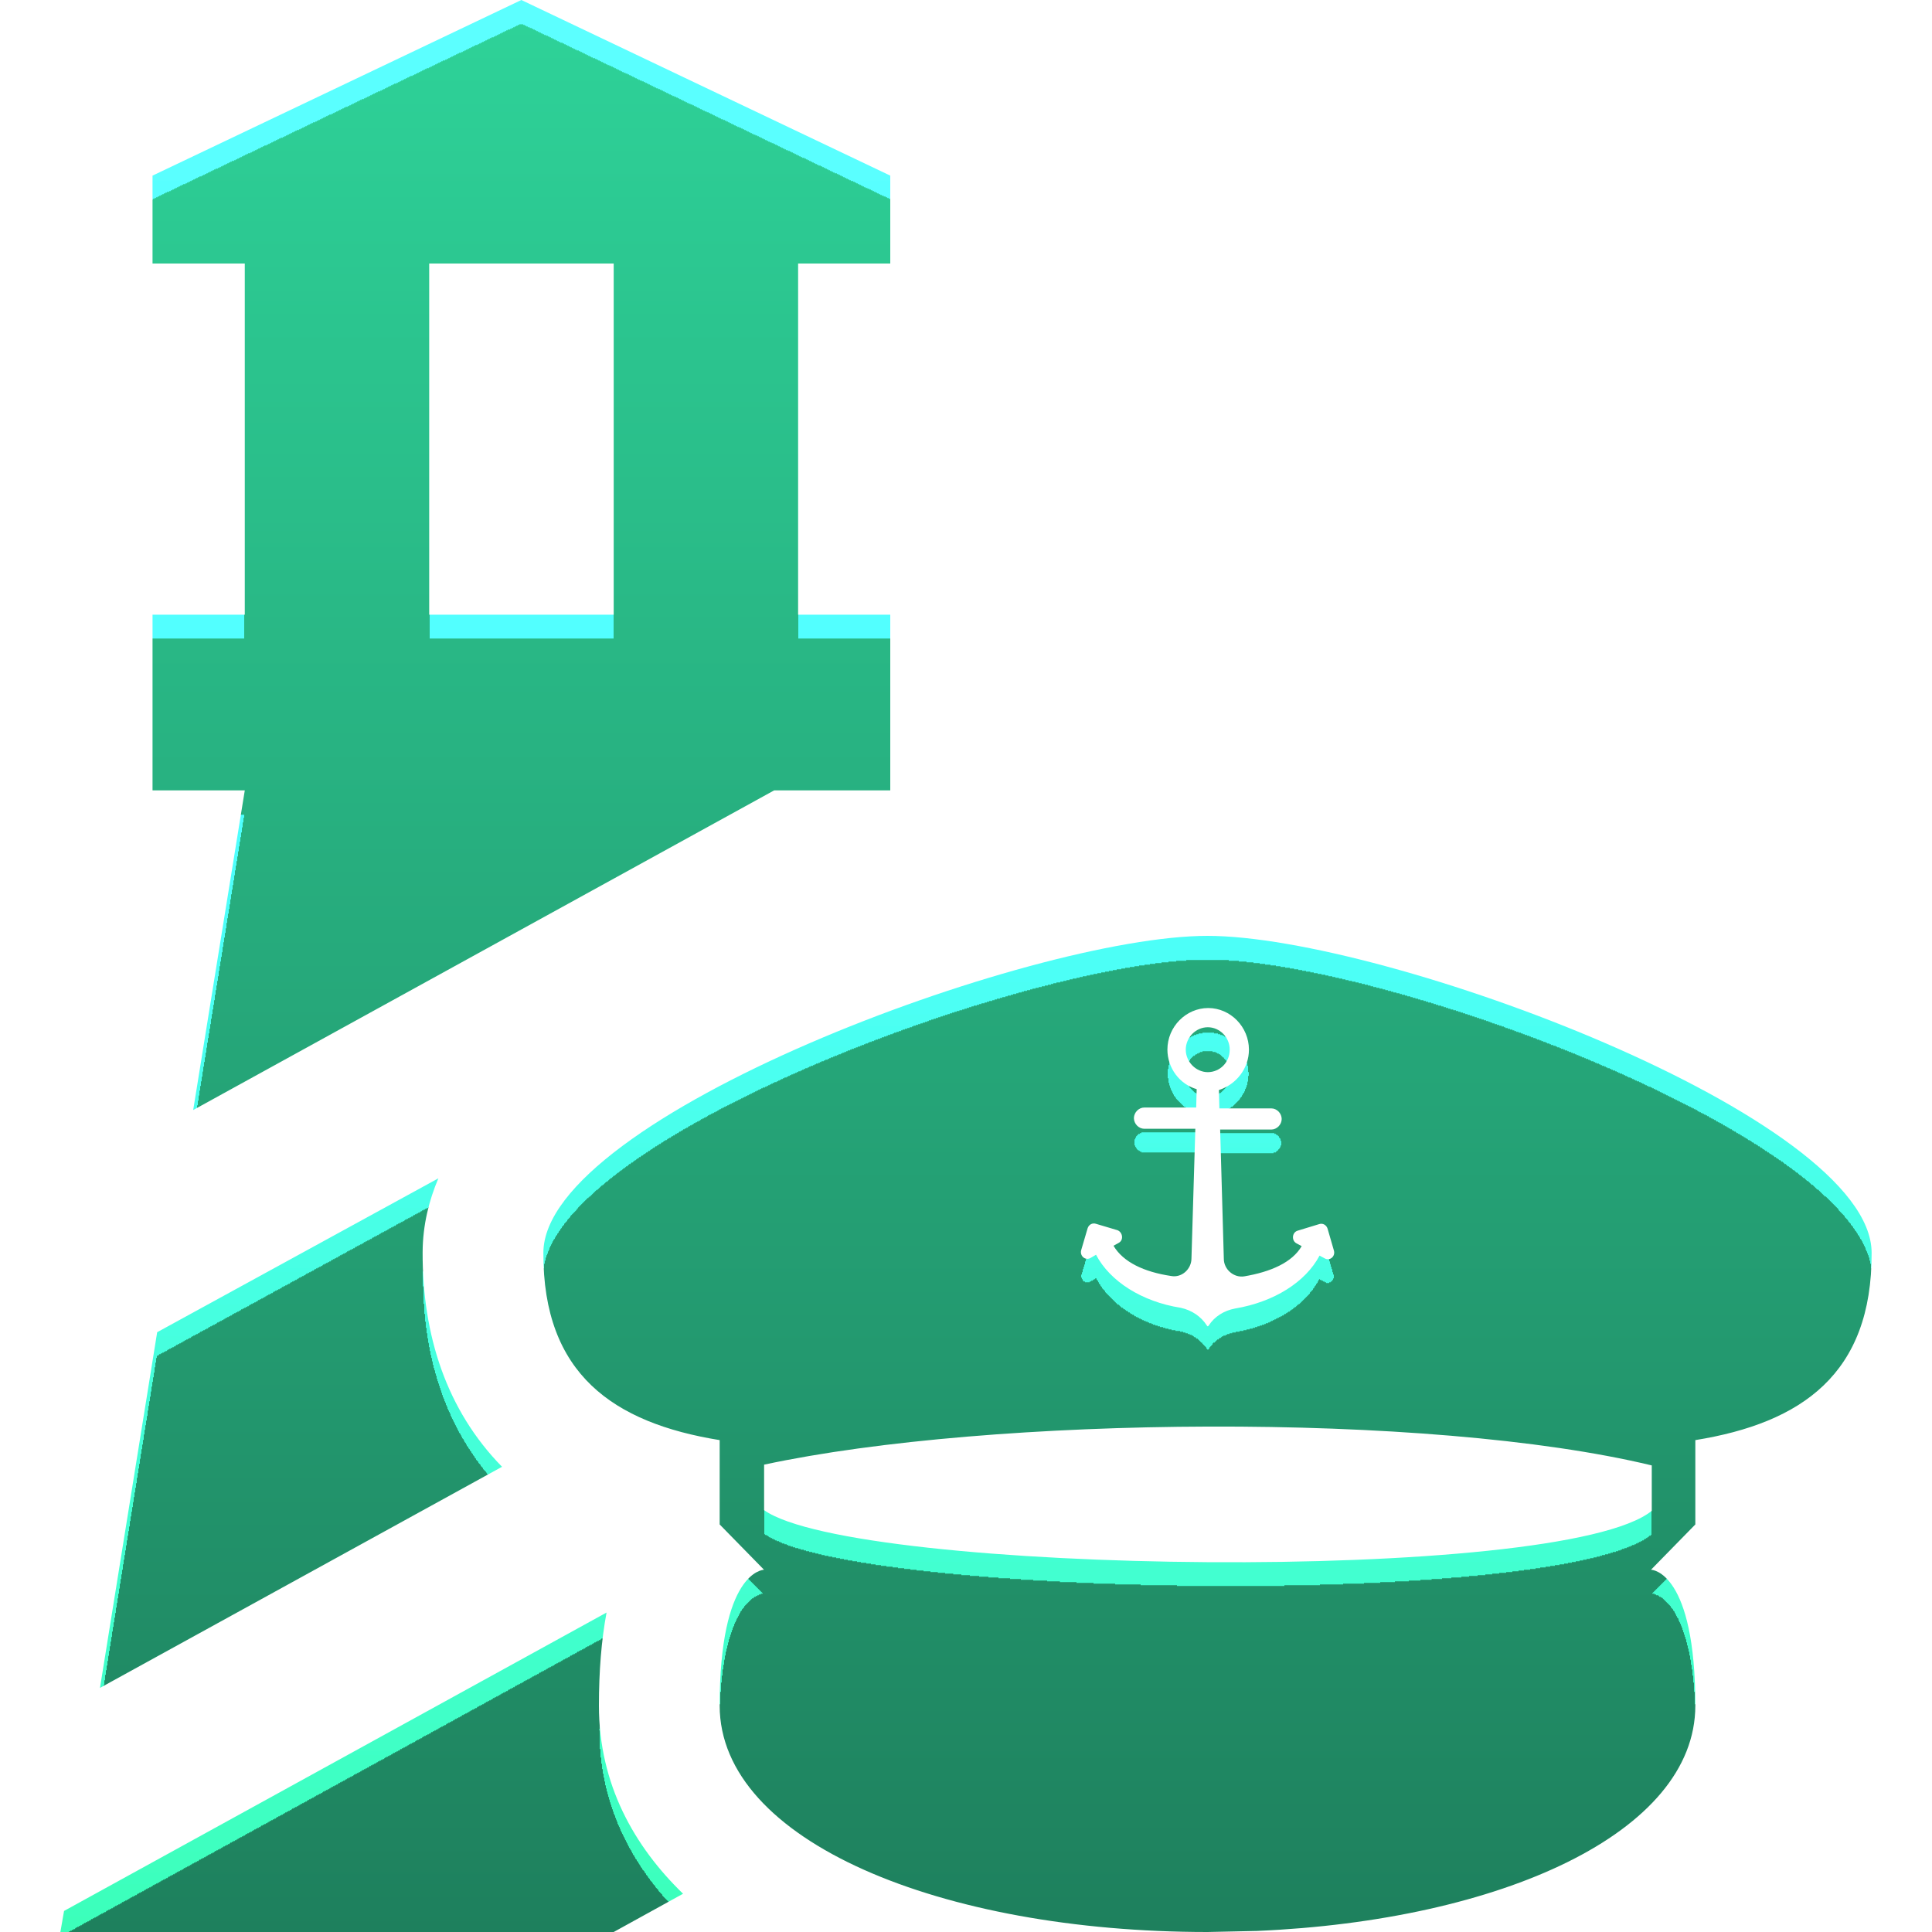
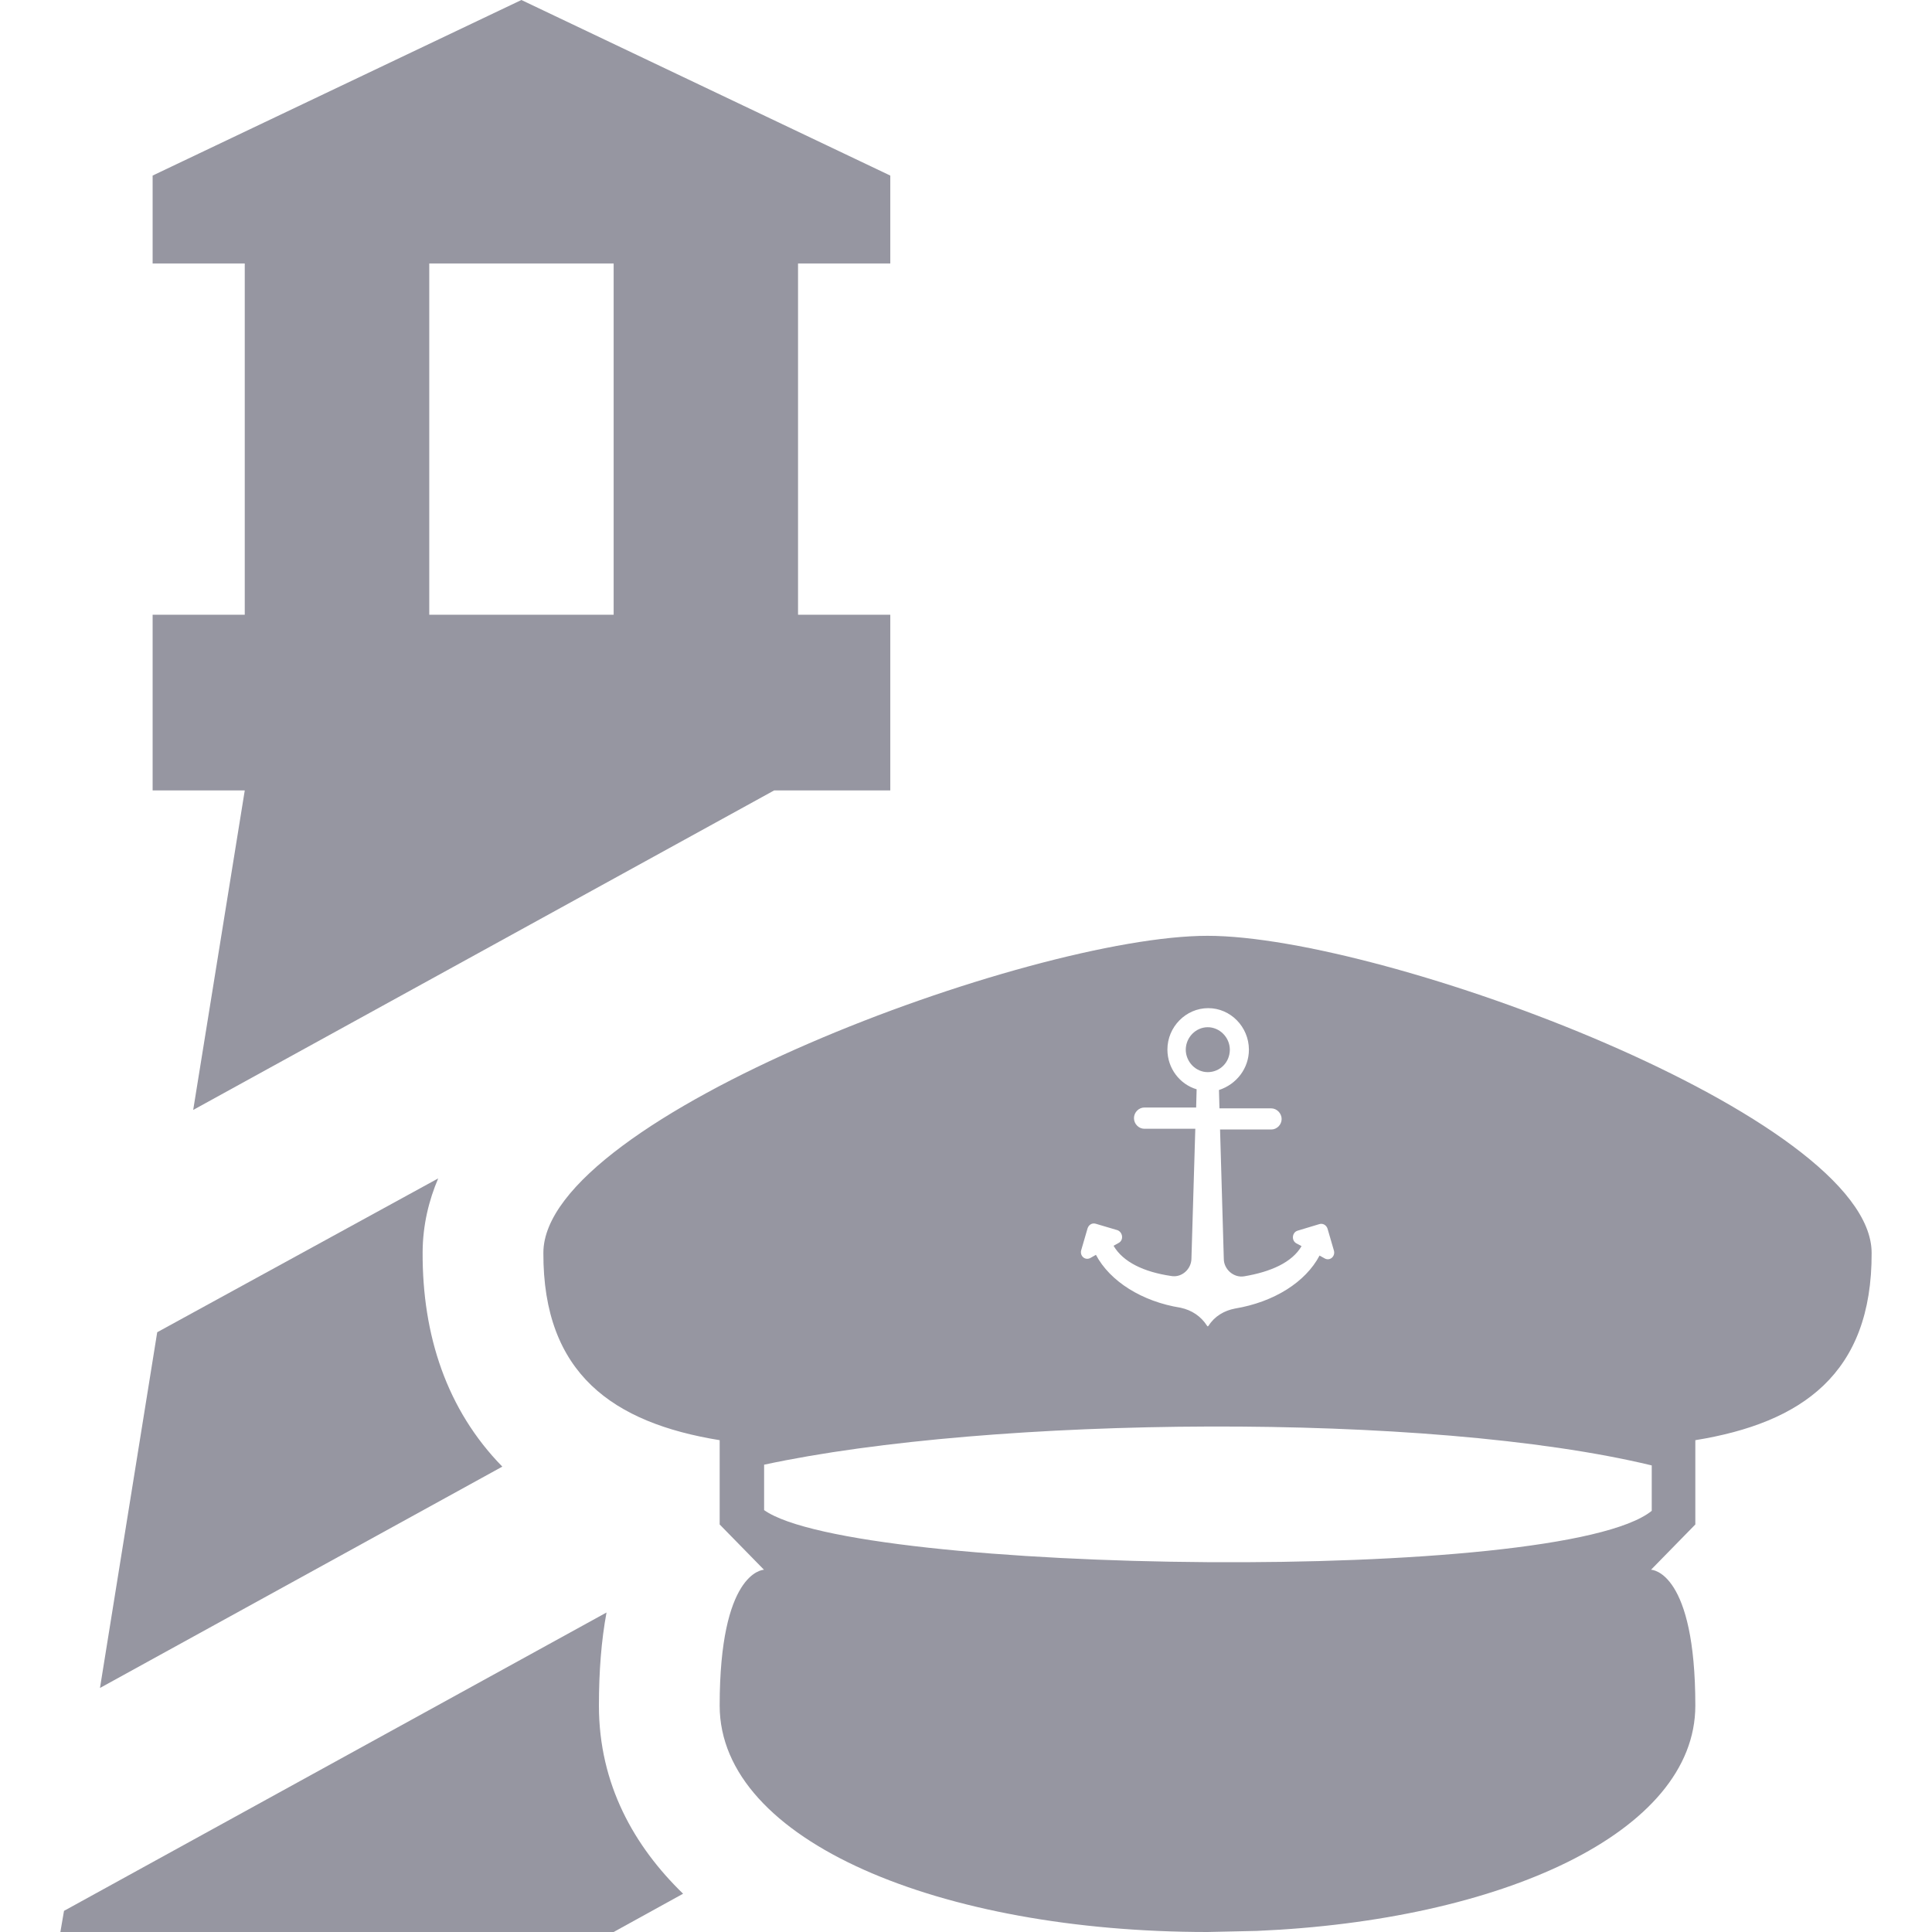
- <svg xmlns="http://www.w3.org/2000/svg" width="20" height="20" viewBox="0 0 20 20" fill="none">
-   <g filter="url(#filter0_i_236_908)">
-     <path d="M6.279 16.693C6.225 16.983 6.2 17.303 6.2 17.656C6.2 18.474 6.567 19.115 7.071 19.604L6.353 20H0.625L0.663 19.782L6.279 16.693ZM12.5 9.688C14.333 9.688 19.373 11.562 19.375 12.969C19.38 14.224 18.65 14.73 17.55 14.908V15.781L17.091 16.25C17.108 16.25 17.55 16.279 17.55 17.656C17.55 18.975 15.532 19.881 13.011 19.989L12.5 20C9.746 20 7.45 19.062 7.45 17.656C7.45 16.28 7.891 16.251 7.909 16.25L7.45 15.781V14.908C6.35 14.73 5.62 14.224 5.625 12.969C5.627 11.563 10.667 9.688 12.5 9.688ZM4.538 12.198C4.443 12.422 4.376 12.678 4.375 12.964C4.372 13.821 4.621 14.596 5.197 15.184L1.035 17.473L1.627 13.791L4.538 12.198ZM17.099 15.17C14.788 14.612 10.254 14.658 7.91 15.162V15.633C8.848 16.299 16.162 16.401 17.099 15.64V15.17ZM12.508 10.435C12.277 10.435 12.085 10.629 12.085 10.865C12.085 11.059 12.214 11.225 12.388 11.275L12.383 11.465H11.846C11.788 11.465 11.739 11.516 11.738 11.575C11.739 11.634 11.788 11.685 11.846 11.685H12.374L12.334 13.027C12.334 13.137 12.234 13.23 12.123 13.209C11.842 13.167 11.627 13.065 11.527 12.896L11.581 12.866C11.635 12.837 11.622 12.756 11.568 12.735L11.346 12.669C11.309 12.656 11.271 12.677 11.259 12.715L11.192 12.943C11.177 13.002 11.235 13.052 11.288 13.023L11.346 12.989C11.49 13.264 11.821 13.475 12.222 13.538C12.337 13.563 12.433 13.627 12.495 13.724L12.503 13.731L12.511 13.724C12.573 13.627 12.673 13.567 12.784 13.546C13.189 13.478 13.515 13.272 13.66 12.998L13.714 13.027C13.767 13.056 13.825 13.006 13.809 12.947L13.743 12.719C13.731 12.681 13.693 12.659 13.656 12.672L13.433 12.74C13.375 12.757 13.367 12.842 13.421 12.871L13.475 12.9C13.376 13.069 13.156 13.166 12.879 13.213C12.772 13.229 12.669 13.141 12.669 13.031L12.631 11.693H13.16C13.218 11.693 13.268 11.642 13.268 11.583C13.267 11.524 13.218 11.474 13.16 11.474H12.623L12.618 11.284C12.8 11.225 12.929 11.059 12.929 10.865C12.928 10.63 12.739 10.436 12.508 10.435ZM9.216 1.818V2.728H8.262V6.363H9.216V8.182H8.014L2 11.491L2.534 8.182H1.579V6.363H2.534V2.728H1.579V1.818L5.397 0L9.216 1.818ZM12.503 10.634C12.627 10.634 12.73 10.739 12.73 10.865C12.73 11 12.627 11.098 12.503 11.099C12.379 11.098 12.275 10.992 12.275 10.865C12.276 10.739 12.379 10.634 12.503 10.634ZM4.443 6.363H6.353V2.728H4.443V6.363Z" fill="url(#paint0_linear_236_908)" />
-   </g>
-   <defs>
-     <filter id="filter0_i_236_908" x="0.625" y="0" width="18.75" height="20" filterUnits="userSpaceOnUse" color-interpolation-filters="sRGB">
-       <feFlood flood-opacity="0" result="BackgroundImageFix" />
-       <feBlend mode="normal" in="SourceGraphic" in2="BackgroundImageFix" result="shape" />
-       <feColorMatrix in="SourceAlpha" type="matrix" values="0 0 0 0 0 0 0 0 0 0 0 0 0 0 0 0 0 0 127 0" result="hardAlpha" />
-       <feOffset dy="0.25" />
-       <feComposite in2="hardAlpha" operator="arithmetic" k2="-1" k3="1" />
-       <feColorMatrix type="matrix" values="0 0 0 0 1 0 0 0 0 1 0 0 0 0 1 0 0 0 1 0" />
-       <feBlend mode="overlay" in2="shape" result="effect1_innerShadow_236_908" />
-     </filter>
-     <linearGradient id="paint0_linear_236_908" x1="10" y1="0" x2="10" y2="20" gradientUnits="userSpaceOnUse">
-       <stop stop-color="#2ED399" />
-       <stop offset="1" stop-color="#1E805D" />
-     </linearGradient>
-   </defs>
+ <svg xmlns="http://www.w3.org/2000/svg" width="16" height="16" viewBox="0 0 16 16" fill="none">
+   <path d="M5.023 13.354C4.98 13.585 4.96 13.842 4.96 14.125C4.96 14.779 5.254 15.292 5.657 15.683L5.082 16H0.5L0.53 15.825L5.023 13.354Z" fill="#9696A1" />
+   <path d="M10.002 8.507C10.101 8.507 10.184 8.591 10.185 8.692C10.185 8.8 10.101 8.879 10.002 8.879C9.903 8.879 9.82 8.794 9.82 8.692C9.821 8.591 9.903 8.507 10.002 8.507Z" fill="#9696A1" />
+   <path fill-rule="evenodd" clip-rule="evenodd" d="M10 7.75C11.467 7.75 15.498 9.25 15.5 10.375C15.504 11.379 14.92 11.784 14.04 11.927V12.625L13.673 13C13.687 13 14.04 13.023 14.04 14.125C14.04 15.18 12.426 15.905 10.408 15.991L10 16C7.797 16 5.96 15.25 5.96 14.125C5.96 13.025 6.312 13.001 6.327 13L5.96 12.625V11.927C5.08 11.784 4.496 11.379 4.5 10.375C4.501 9.25 8.533 7.75 10 7.75ZM13.679 12.136C11.83 11.689 8.203 11.726 6.328 12.13V12.506C7.077 13.039 12.929 13.121 13.679 12.512V12.136ZM10.006 8.349C9.821 8.349 9.668 8.504 9.668 8.692C9.668 8.848 9.771 8.98 9.91 9.021L9.906 9.172H9.477C9.43 9.172 9.391 9.213 9.391 9.26C9.391 9.307 9.43 9.348 9.477 9.348H9.899L9.867 10.422C9.867 10.509 9.787 10.584 9.698 10.567C9.473 10.534 9.301 10.452 9.222 10.317L9.265 10.293C9.308 10.269 9.298 10.205 9.255 10.188L9.076 10.135C9.046 10.125 9.017 10.142 9.007 10.172L8.954 10.354C8.941 10.402 8.987 10.441 9.03 10.418L9.076 10.392C9.192 10.611 9.457 10.779 9.777 10.83C9.87 10.85 9.946 10.901 9.996 10.979L10.002 10.985L10.009 10.979C10.058 10.901 10.138 10.854 10.227 10.837C10.551 10.783 10.812 10.618 10.928 10.398L10.971 10.422C11.014 10.445 11.06 10.405 11.047 10.357L10.994 10.175C10.984 10.145 10.954 10.128 10.925 10.138L10.746 10.192C10.7 10.206 10.693 10.273 10.736 10.297L10.779 10.32C10.7 10.455 10.524 10.533 10.303 10.57C10.217 10.584 10.135 10.512 10.135 10.425L10.104 9.354H10.528C10.575 9.354 10.614 9.314 10.614 9.267C10.614 9.22 10.574 9.179 10.528 9.179H10.099L10.095 9.027C10.24 8.98 10.343 8.848 10.343 8.692C10.342 8.504 10.191 8.349 10.006 8.349Z" fill="#9696A1" />
+   <path d="M3.629 9.759C3.553 9.937 3.501 10.143 3.5 10.371C3.497 11.057 3.699 11.675 4.16 12.146L0.828 13.979L1.302 11.033L3.629 9.759Z" fill="#9696A1" />
+   <path fill-rule="evenodd" clip-rule="evenodd" d="M7.373 1.454V2.182H6.609V5.091H7.373V6.546H6.411L1.6 9.192L2.027 6.546H1.264V5.091H2.027V2.182H1.264V1.454L4.318 0L7.373 1.454ZM3.555 5.091H5.082V2.182H3.555V5.091Z" fill="#9696A1" />
</svg>
